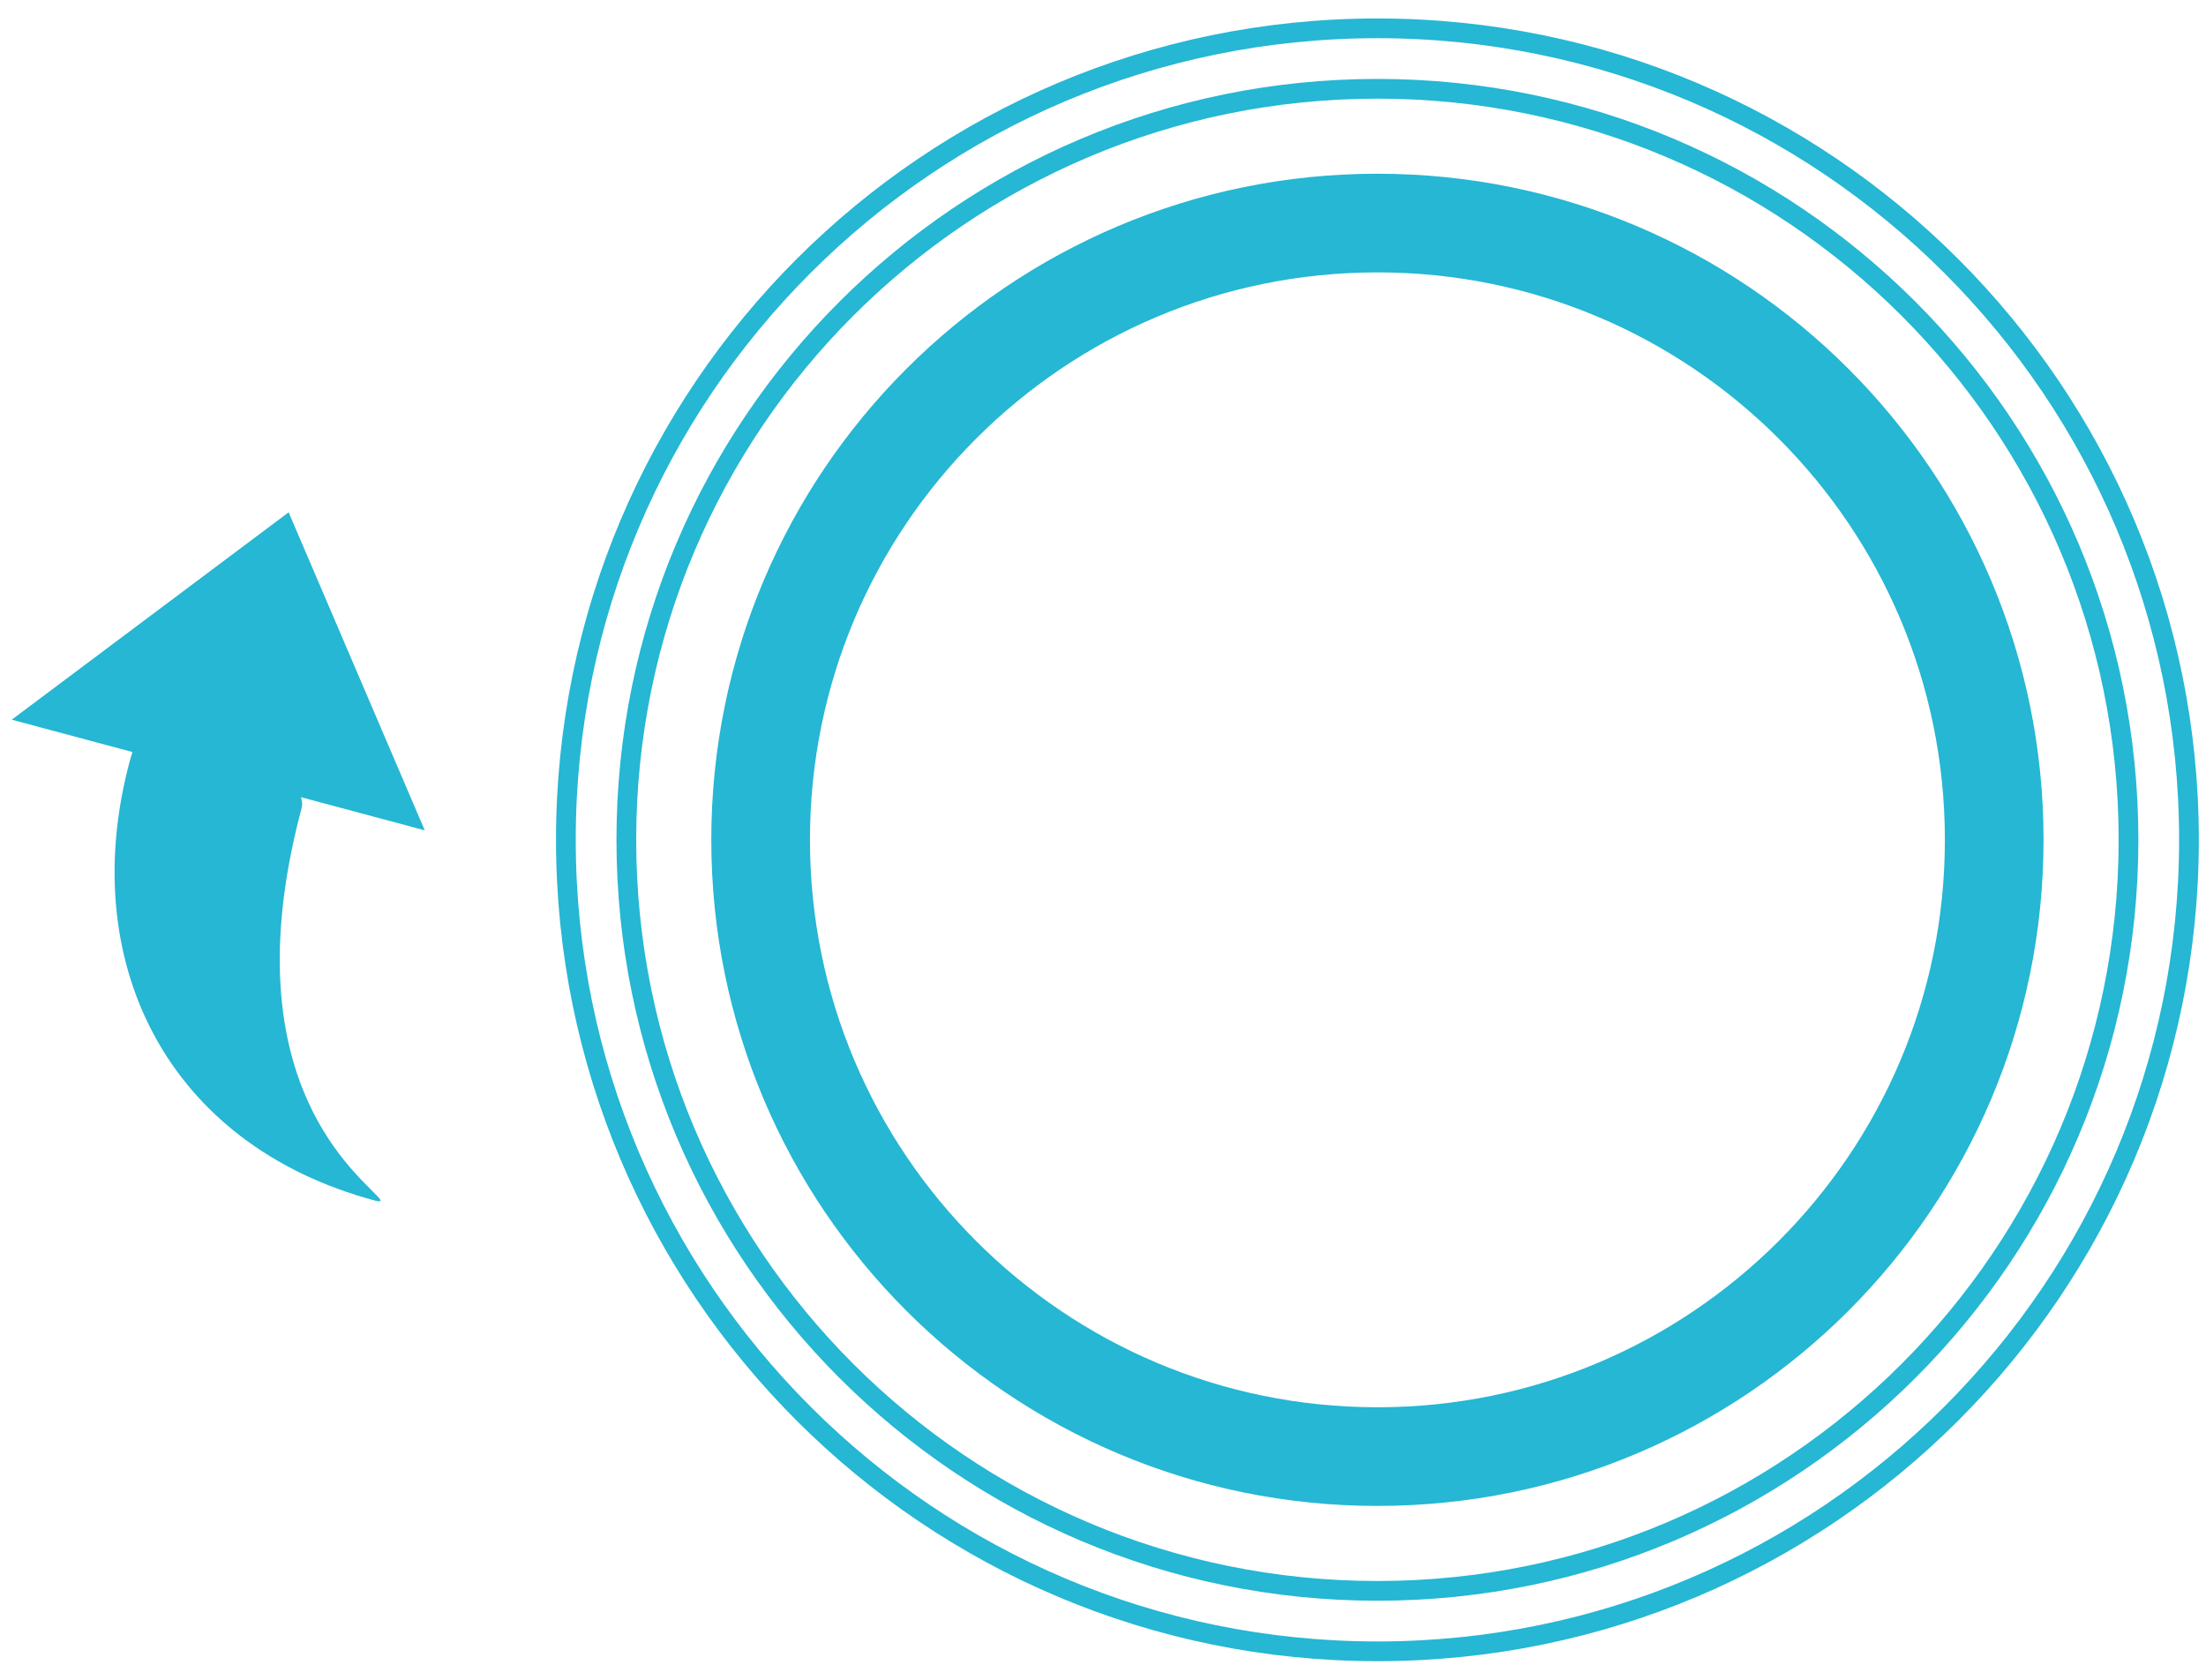
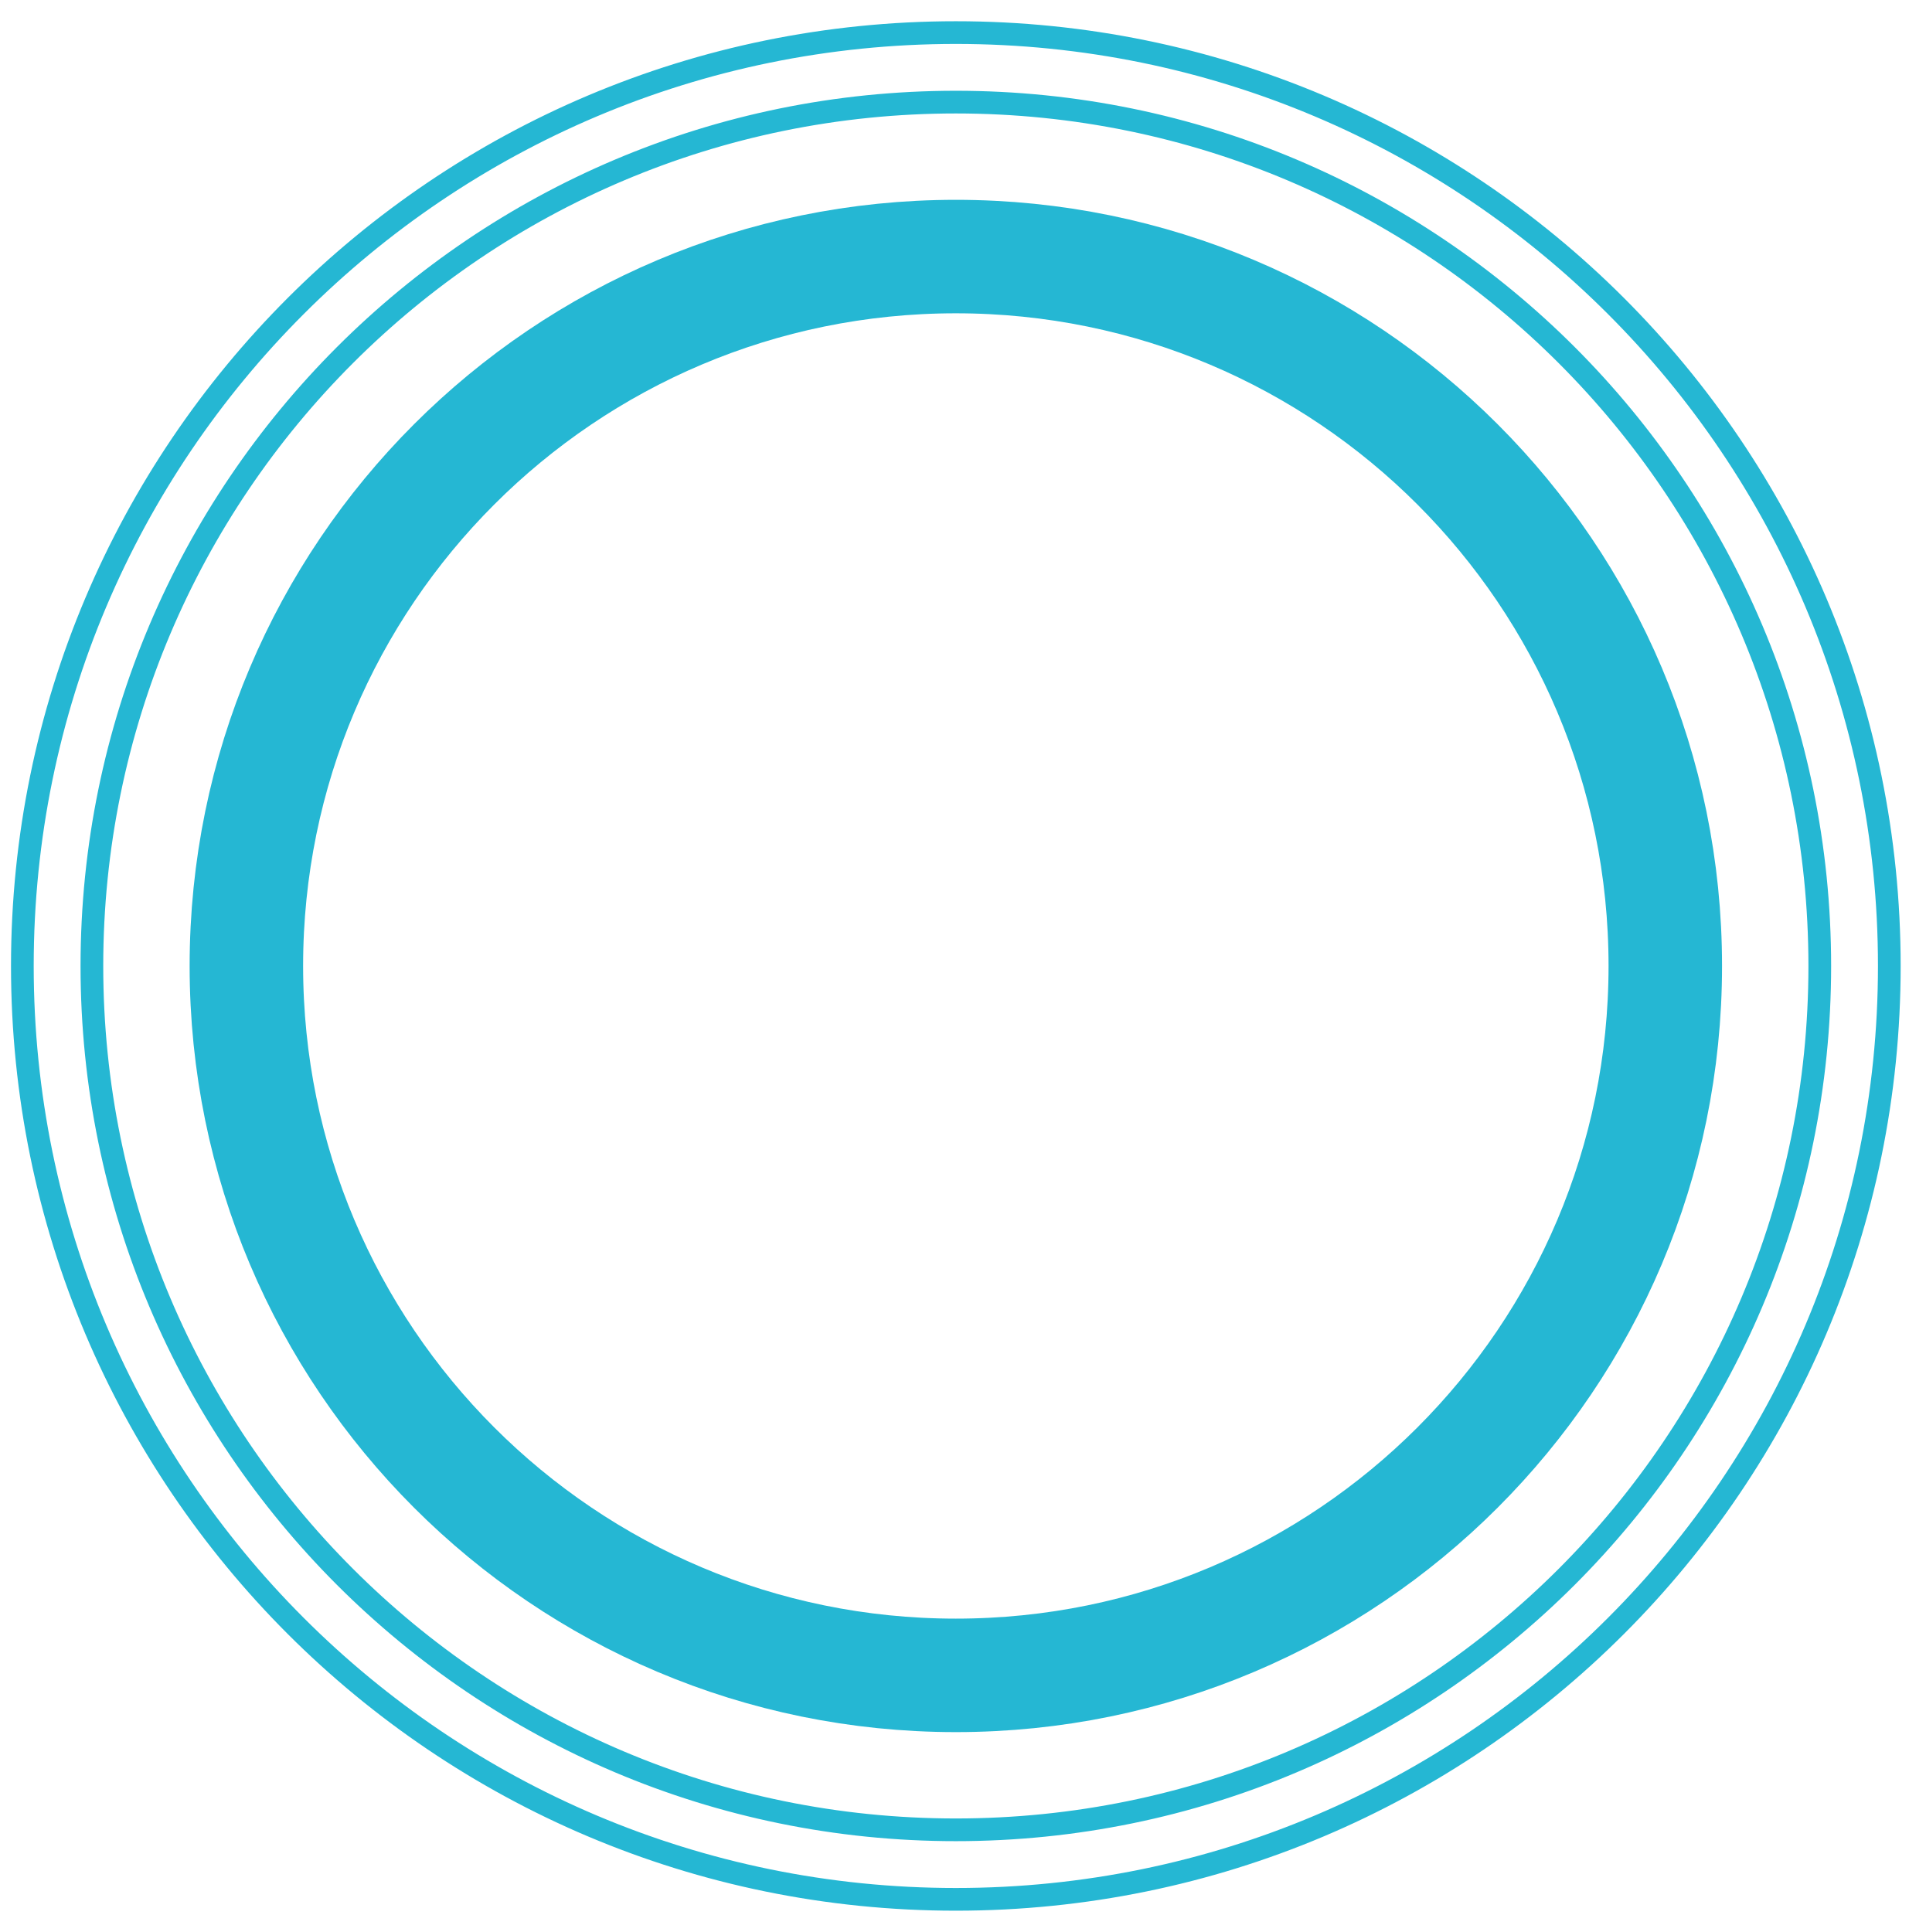
- <svg xmlns="http://www.w3.org/2000/svg" width="109px" height="83px" viewBox="0 0 109 83" version="1.1">
+ <svg xmlns="http://www.w3.org/2000/svg" width="82px" height="83px" viewBox="0 0 82 83" version="1.1">
  <defs />
  <g id="Page-1" stroke="none" stroke-width="1" fill="none" fill-rule="evenodd">
-     <g id="Desktop-HD" transform="translate(-490, -730)">
+     <g id="Desktop-HD" transform="translate(-517, -730)" stroke="#25B7D3">
      <g id="Imported-Layers-+-Imported-Layers" transform="translate(485, 731)">
-         <g id="Imported-Layers" transform="translate(16.5, 40.10834) scale(-1, 1) rotate(-195) translate(-16.5, -40.10834) translate(4, 23.60834)" fill="#25B7D3">
-           <path d="M15.313,19.031 C15.422,18.849 15.482,18.686 15.482,18.551 C15.482,5.088 22.403,1.984 24.065,0.961 C24.354,0.793 24.336,0.723 24.005,0.723 C13.295,0.723 6.679,8.369 6.679,18.551 C6.679,18.717 6.683,18.877 6.692,19.031 L0.517,19.031 L11.08,32.471 L21.644,19.031 L15.313,19.031 L15.313,19.031 Z" id="Fill-1" />
-         </g>
-         <g id="Imported-Layers" transform="translate(32.52827, 0)" stroke="#25B7D3">
+         <g id="Imported-Layers" transform="translate(32.52827, 0)">
          <path d="M80.63,40.498 C80.63,62.645 62.678,80.597 40.531,80.597 C18.385,80.597 0.432,62.645 0.432,40.498 C0.432,18.352 18.385,0.4 40.531,0.4 C62.678,0.4 80.63,18.352 80.63,40.498 L80.63,40.498 Z M40.531,77.61 C20.034,77.61 3.419,60.995 3.419,40.498 C3.419,20.002 20.034,3.387 40.531,3.387 C61.028,3.387 77.643,20.002 77.643,40.498 C77.643,60.995 61.028,77.61 40.531,77.61 Z" id="Stroke-1" stroke-width="0.975" />
          <path d="M71.007,40.498 C71.007,57.33 57.363,70.975 40.531,70.975 C23.699,70.975 10.055,57.33 10.055,40.498 C10.055,23.667 23.699,10.022 40.531,10.022 C57.363,10.022 71.007,23.667 71.007,40.498 L71.007,40.498 Z" id="Stroke-2" stroke-width="4.875" />
        </g>
      </g>
    </g>
  </g>
</svg>
